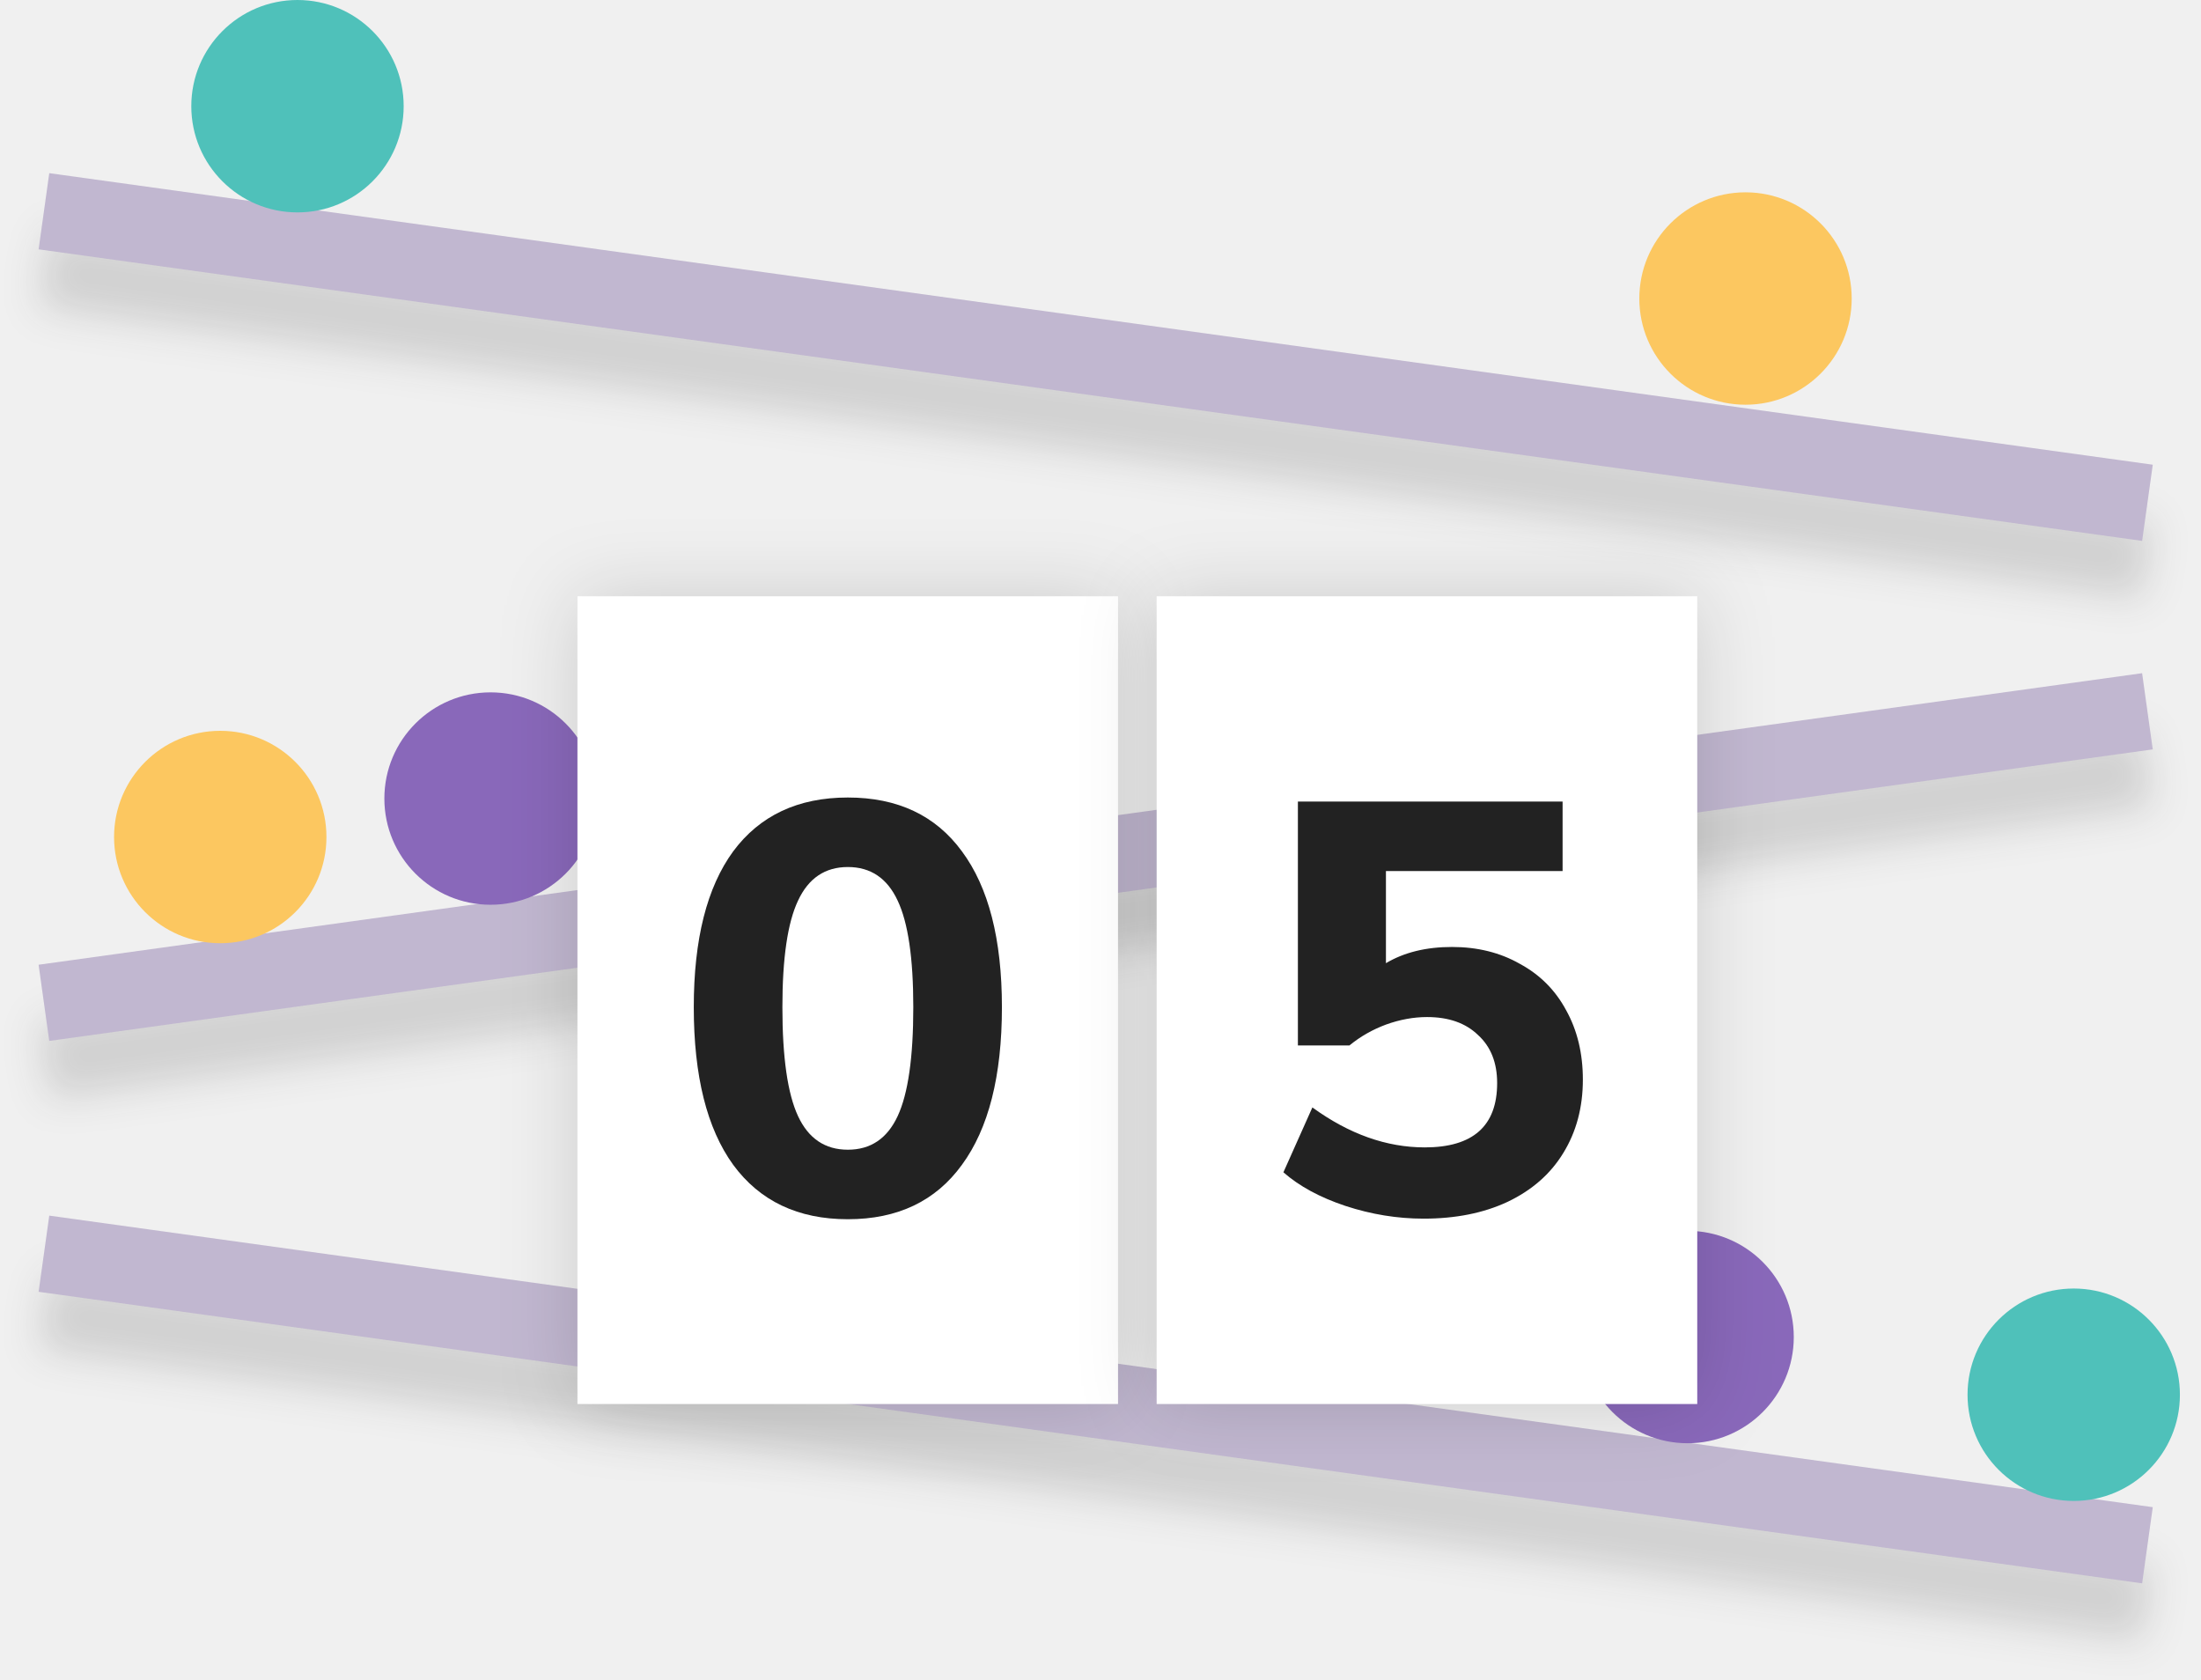
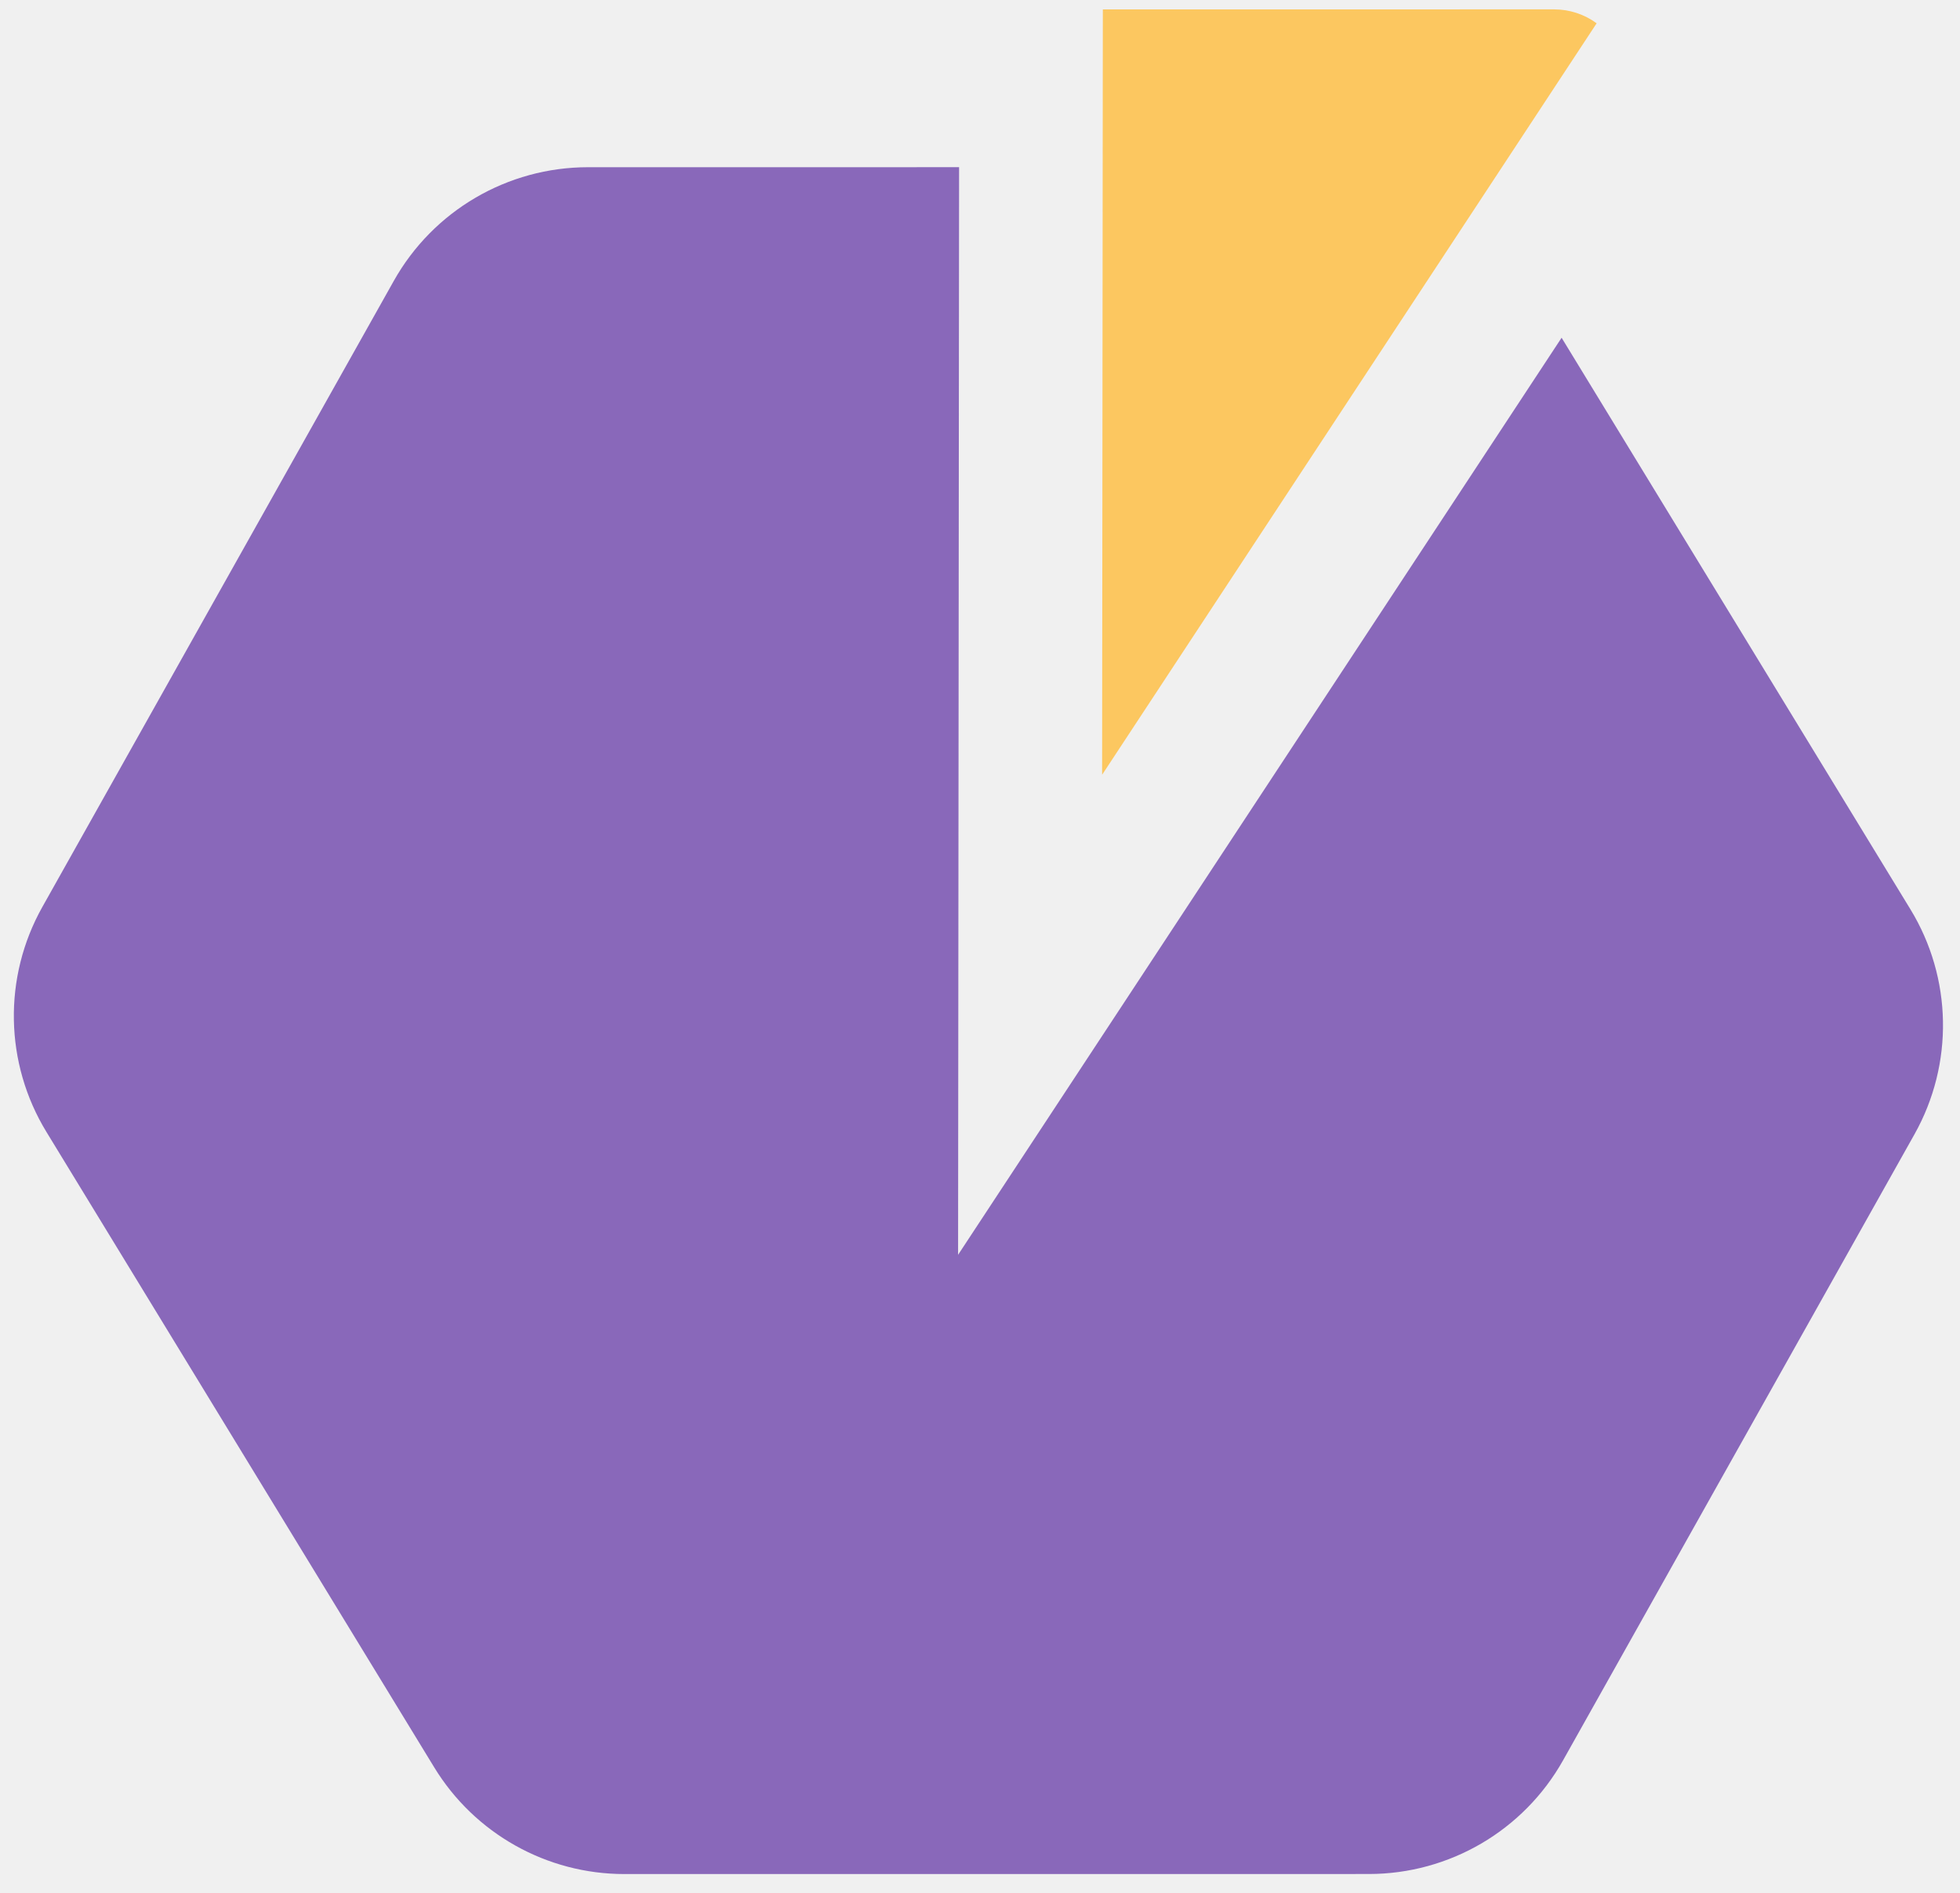
- <svg xmlns="http://www.w3.org/2000/svg" width="114" height="87" viewBox="0 0 114 87" fill="none">
-   <g filter="url(#filter0_d)">
-     <rect width="109.992" height="3.984" transform="matrix(0.990534 0.137271 -0.138357 0.990382 2.55127 62.9554)" fill="#C1B7D0" />
-   </g>
-   <g filter="url(#filter1_d)">
-     <rect width="109.992" height="3.984" transform="matrix(0.990534 0.137271 -0.138357 0.990382 2.55127 8.9679)" fill="#C1B7D0" />
-   </g>
-   <g filter="url(#filter2_d)">
-     <rect width="109.992" height="3.984" transform="matrix(-0.990534 0.137271 0.138357 0.990382 110.95 34.8636)" fill="#C1B7D0" />
-   </g>
-   <circle cx="15.408" cy="5.5" r="5.5" fill="#4FC1BA" />
-   <circle cx="107.408" cy="72.231" r="5.5" fill="#4FC1BA" />
-   <circle cx="87.408" cy="69.243" r="5.5" fill="#8968BA" />
-   <circle cx="90.408" cy="15.46" r="5.5" fill="#FCC760" />
-   <circle cx="25.408" cy="41.356" r="5.5" fill="#8968BA" />
-   <circle cx="11.408" cy="43.348" r="5.5" fill="#FCC760" />
-   <g filter="url(#filter3_d)">
-     <rect x="29.908" y="30.88" width="28" height="41.832" fill="white" />
-   </g>
-   <path d="M43.914 63.142C41.334 63.142 39.354 62.202 37.974 60.322C36.614 58.442 35.934 55.722 35.934 52.162C35.934 48.642 36.614 45.952 37.974 44.092C39.354 42.232 41.334 41.302 43.914 41.302C46.494 41.302 48.464 42.232 49.824 44.092C51.204 45.952 51.894 48.642 51.894 52.162C51.894 55.722 51.204 58.442 49.824 60.322C48.464 62.202 46.494 63.142 43.914 63.142ZM43.914 59.542C45.094 59.542 45.954 58.962 46.494 57.802C47.034 56.642 47.304 54.762 47.304 52.162C47.304 49.622 47.034 47.782 46.494 46.642C45.954 45.482 45.094 44.902 43.914 44.902C42.734 44.902 41.874 45.482 41.334 46.642C40.794 47.782 40.524 49.622 40.524 52.162C40.524 54.762 40.794 56.642 41.334 57.802C41.874 58.962 42.734 59.542 43.914 59.542Z" fill="#222222" />
-   <g filter="url(#filter4_d)">
-     <rect x="59.908" y="30.88" width="28" height="41.832" fill="white" />
-   </g>
-   <path d="M75.204 49.042C76.524 49.042 77.694 49.332 78.714 49.912C79.754 50.472 80.554 51.272 81.114 52.312C81.694 53.352 81.984 54.552 81.984 55.912C81.984 57.352 81.644 58.622 80.964 59.722C80.304 60.802 79.344 61.642 78.084 62.242C76.844 62.822 75.394 63.112 73.734 63.112C72.374 63.112 71.024 62.892 69.684 62.452C68.364 62.012 67.294 61.432 66.474 60.712L67.974 57.352C69.874 58.732 71.814 59.422 73.794 59.422C76.294 59.422 77.544 58.312 77.544 56.092C77.544 55.032 77.214 54.202 76.554 53.602C75.914 52.982 75.034 52.672 73.914 52.672C73.214 52.672 72.504 52.802 71.784 53.062C71.084 53.322 70.454 53.682 69.894 54.142H67.224V41.512H80.934V45.112H71.784V49.882C72.724 49.322 73.864 49.042 75.204 49.042Z" fill="#222222" />
-   <defs>
-     <filter id="filter0_d" x="0" y="62.955" width="113.502" height="24.045" filterUnits="userSpaceOnUse" color-interpolation-filters="sRGB">
-       <feFlood flood-opacity="0" result="BackgroundImageFix" />
-       <feColorMatrix in="SourceAlpha" type="matrix" values="0 0 0 0 0 0 0 0 0 0 0 0 0 0 0 0 0 0 127 0" />
-       <feOffset dy="3" />
-       <feGaussianBlur stdDeviation="1" />
-       <feColorMatrix type="matrix" values="0 0 0 0 0.133 0 0 0 0 0.133 0 0 0 0 0.133 0 0 0 0.15 0" />
-       <feBlend mode="normal" in2="BackgroundImageFix" result="effect1_dropShadow" />
-       <feBlend mode="normal" in="SourceGraphic" in2="effect1_dropShadow" result="shape" />
-     </filter>
-     <filter id="filter1_d" x="0" y="8.968" width="113.502" height="24.045" filterUnits="userSpaceOnUse" color-interpolation-filters="sRGB">
-       <feFlood flood-opacity="0" result="BackgroundImageFix" />
-       <feColorMatrix in="SourceAlpha" type="matrix" values="0 0 0 0 0 0 0 0 0 0 0 0 0 0 0 0 0 0 127 0" />
-       <feOffset dy="3" />
-       <feGaussianBlur stdDeviation="1" />
-       <feColorMatrix type="matrix" values="0 0 0 0 0.133 0 0 0 0 0.133 0 0 0 0 0.133 0 0 0 0.15 0" />
-       <feBlend mode="normal" in2="BackgroundImageFix" result="effect1_dropShadow" />
-       <feBlend mode="normal" in="SourceGraphic" in2="effect1_dropShadow" result="shape" />
-     </filter>
-     <filter id="filter2_d" x="6.10352e-05" y="34.864" width="113.502" height="24.045" filterUnits="userSpaceOnUse" color-interpolation-filters="sRGB">
-       <feFlood flood-opacity="0" result="BackgroundImageFix" />
-       <feColorMatrix in="SourceAlpha" type="matrix" values="0 0 0 0 0 0 0 0 0 0 0 0 0 0 0 0 0 0 127 0" />
-       <feOffset dy="3" />
-       <feGaussianBlur stdDeviation="1" />
-       <feColorMatrix type="matrix" values="0 0 0 0 0.133 0 0 0 0 0.133 0 0 0 0 0.133 0 0 0 0.15 0" />
-       <feBlend mode="normal" in2="BackgroundImageFix" result="effect1_dropShadow" />
-       <feBlend mode="normal" in="SourceGraphic" in2="effect1_dropShadow" result="shape" />
-     </filter>
-     <filter id="filter3_d" x="25.908" y="26.88" width="36" height="49.832" filterUnits="userSpaceOnUse" color-interpolation-filters="sRGB">
-       <feFlood flood-opacity="0" result="BackgroundImageFix" />
-       <feColorMatrix in="SourceAlpha" type="matrix" values="0 0 0 0 0 0 0 0 0 0 0 0 0 0 0 0 0 0 127 0" />
-       <feOffset />
-       <feGaussianBlur stdDeviation="2" />
-       <feColorMatrix type="matrix" values="0 0 0 0 0 0 0 0 0 0 0 0 0 0 0 0 0 0 0.15 0" />
-       <feBlend mode="normal" in2="BackgroundImageFix" result="effect1_dropShadow" />
-       <feBlend mode="normal" in="SourceGraphic" in2="effect1_dropShadow" result="shape" />
-     </filter>
-     <filter id="filter4_d" x="55.908" y="26.88" width="36" height="49.832" filterUnits="userSpaceOnUse" color-interpolation-filters="sRGB">
-       <feFlood flood-opacity="0" result="BackgroundImageFix" />
-       <feColorMatrix in="SourceAlpha" type="matrix" values="0 0 0 0 0 0 0 0 0 0 0 0 0 0 0 0 0 0 127 0" />
-       <feOffset />
-       <feGaussianBlur stdDeviation="2" />
-       <feColorMatrix type="matrix" values="0 0 0 0 0 0 0 0 0 0 0 0 0 0 0 0 0 0 0.15 0" />
-       <feBlend mode="normal" in2="BackgroundImageFix" result="effect1_dropShadow" />
-       <feBlend mode="normal" in="SourceGraphic" in2="effect1_dropShadow" result="shape" />
-     </filter>
-   </defs>
+ <svg xmlns="http://www.w3.org/2000/svg" width="88" height="85" viewBox="0 0 88 85" fill="none">
+   <path d="M43.061 7.508L26.4 7.509C22.784 7.509 19.449 9.462 17.68 12.615L1.901 40.729C0.131 43.883 0.202 47.746 2.085 50.832L19.496 79.366C21.312 82.342 24.547 84.157 28.033 84.157L61.459 84.155C65.075 84.154 68.409 82.202 70.179 79.049L85.957 50.935C87.727 47.781 87.657 43.918 85.773 40.832L70.113 15.167L43.016 56.349L43.061 7.508Z" fill="#8968BA" />
+   <path d="M69.778 0.421C70.475 0.421 71.141 0.646 71.686 1.046L49.483 34.791L49.515 0.422L69.778 0.421Z" fill="#FCC760" />
</svg>
